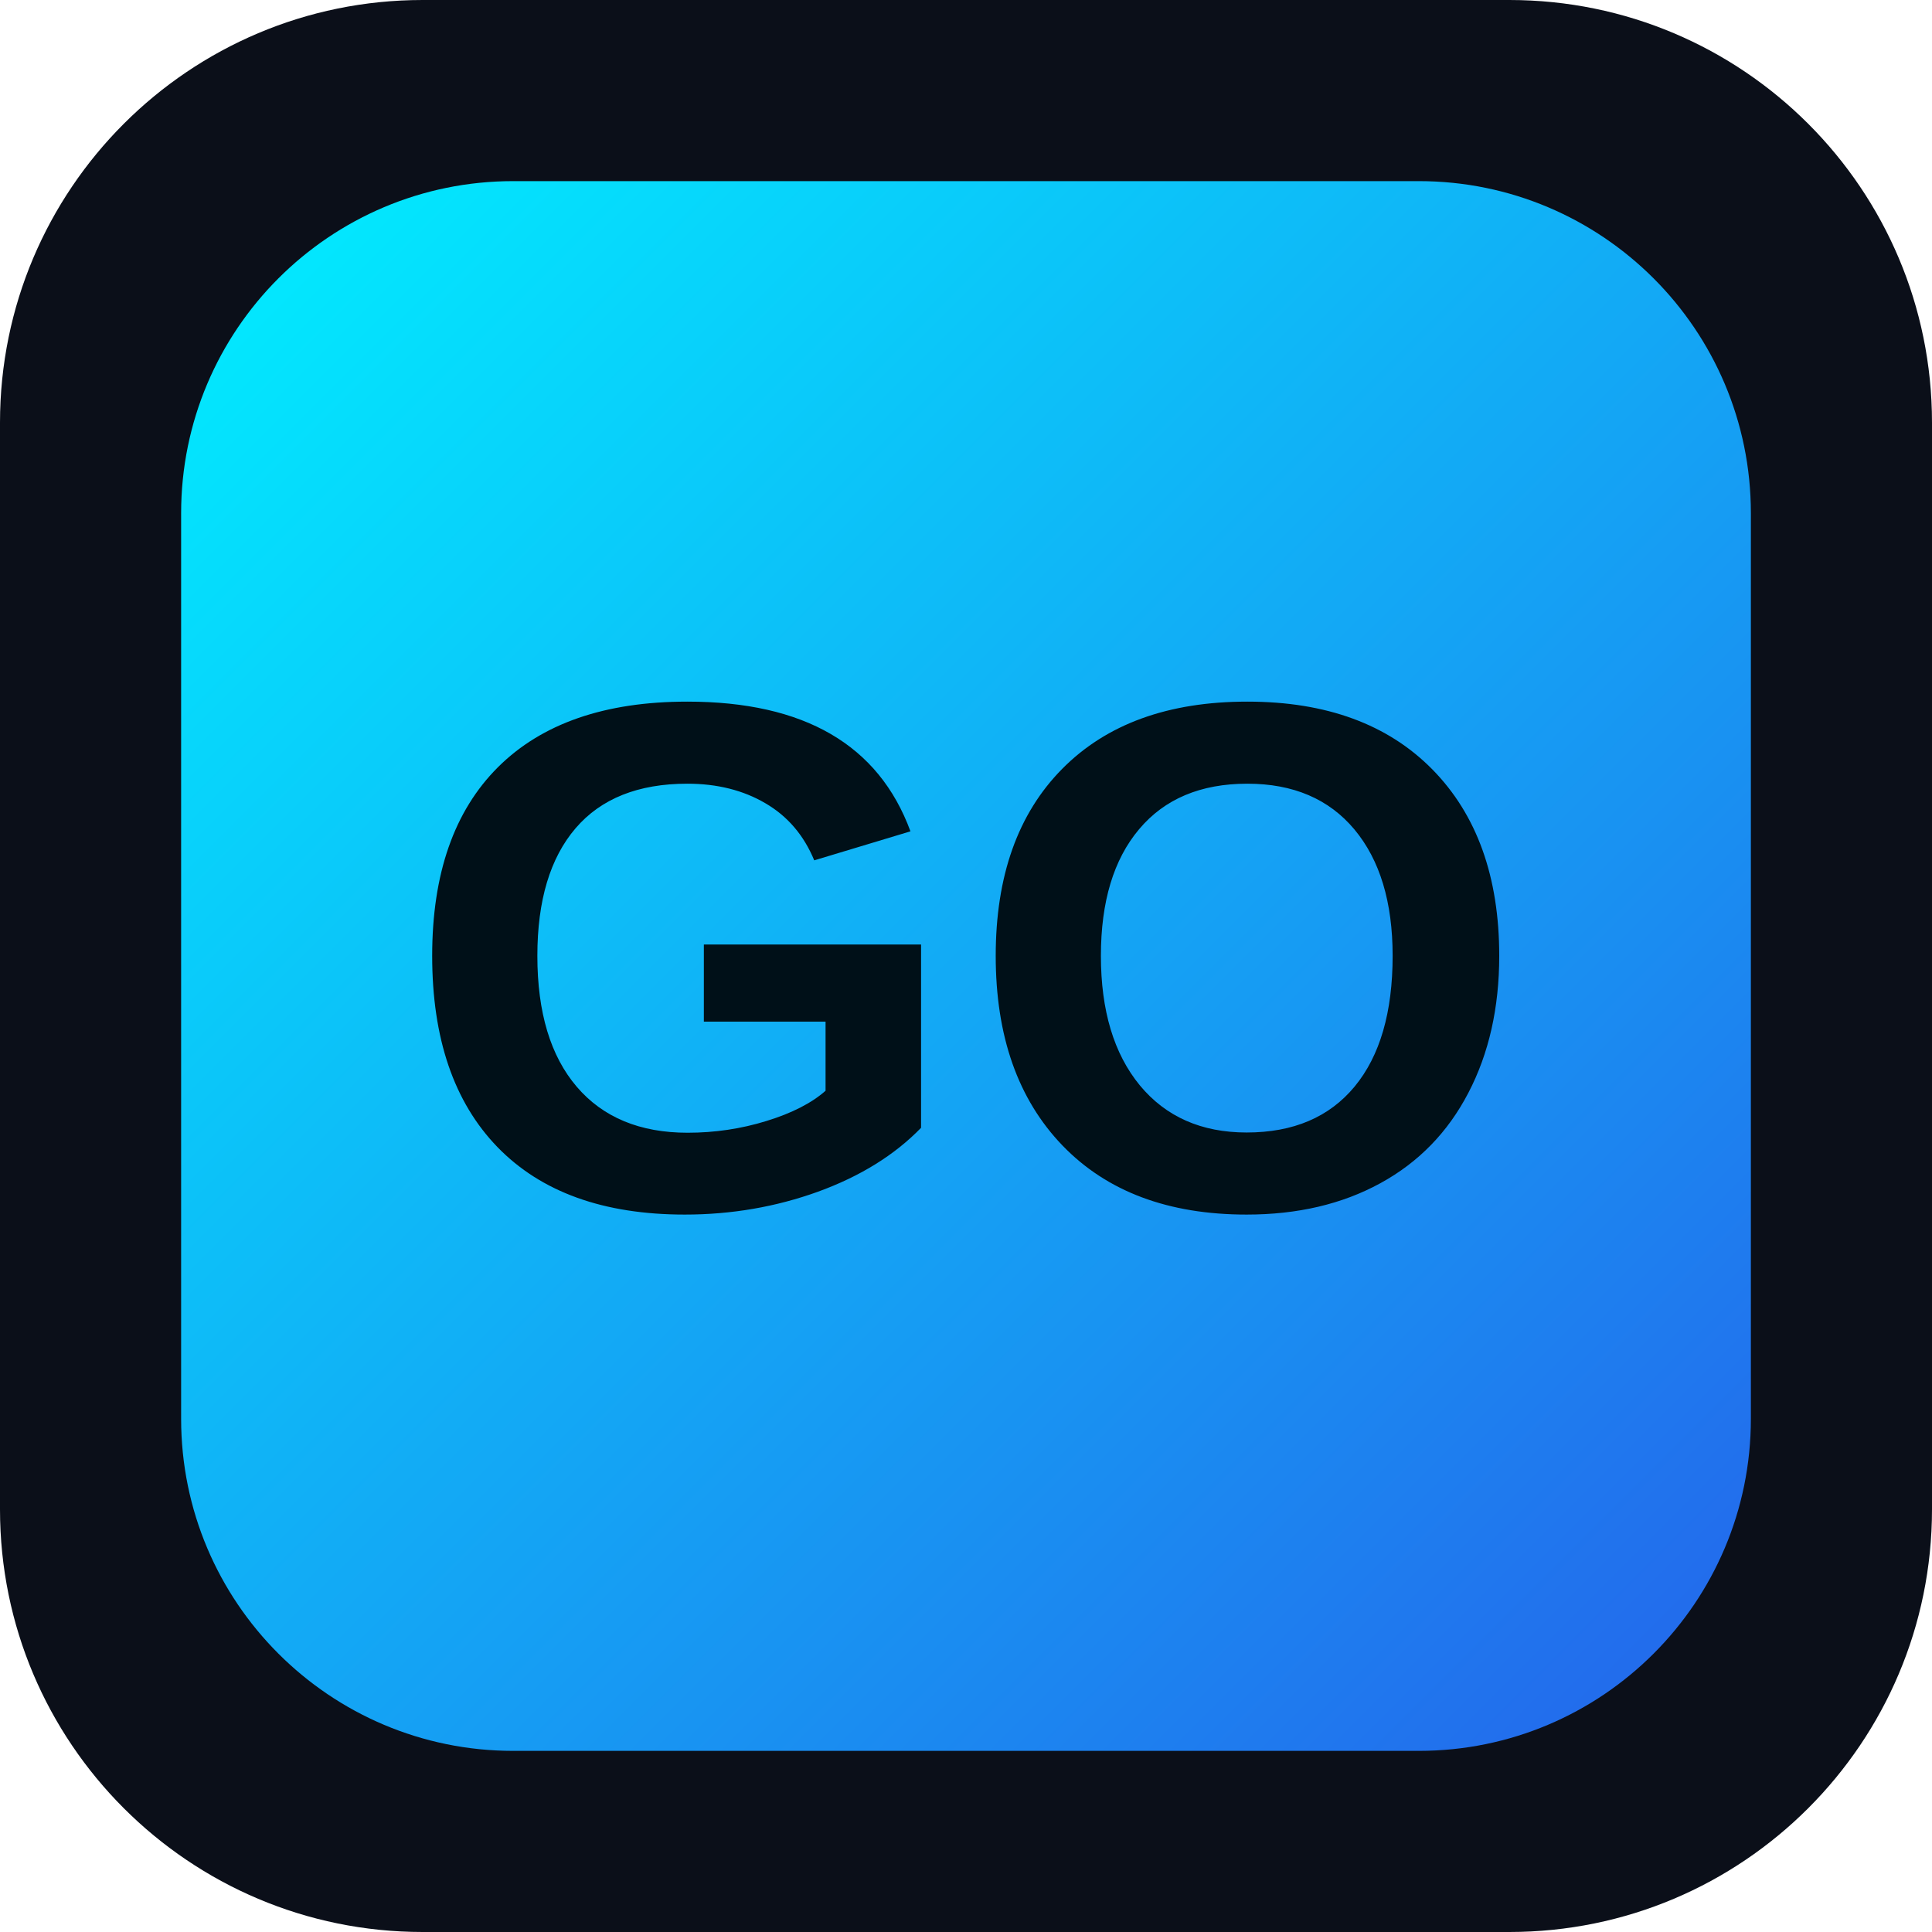
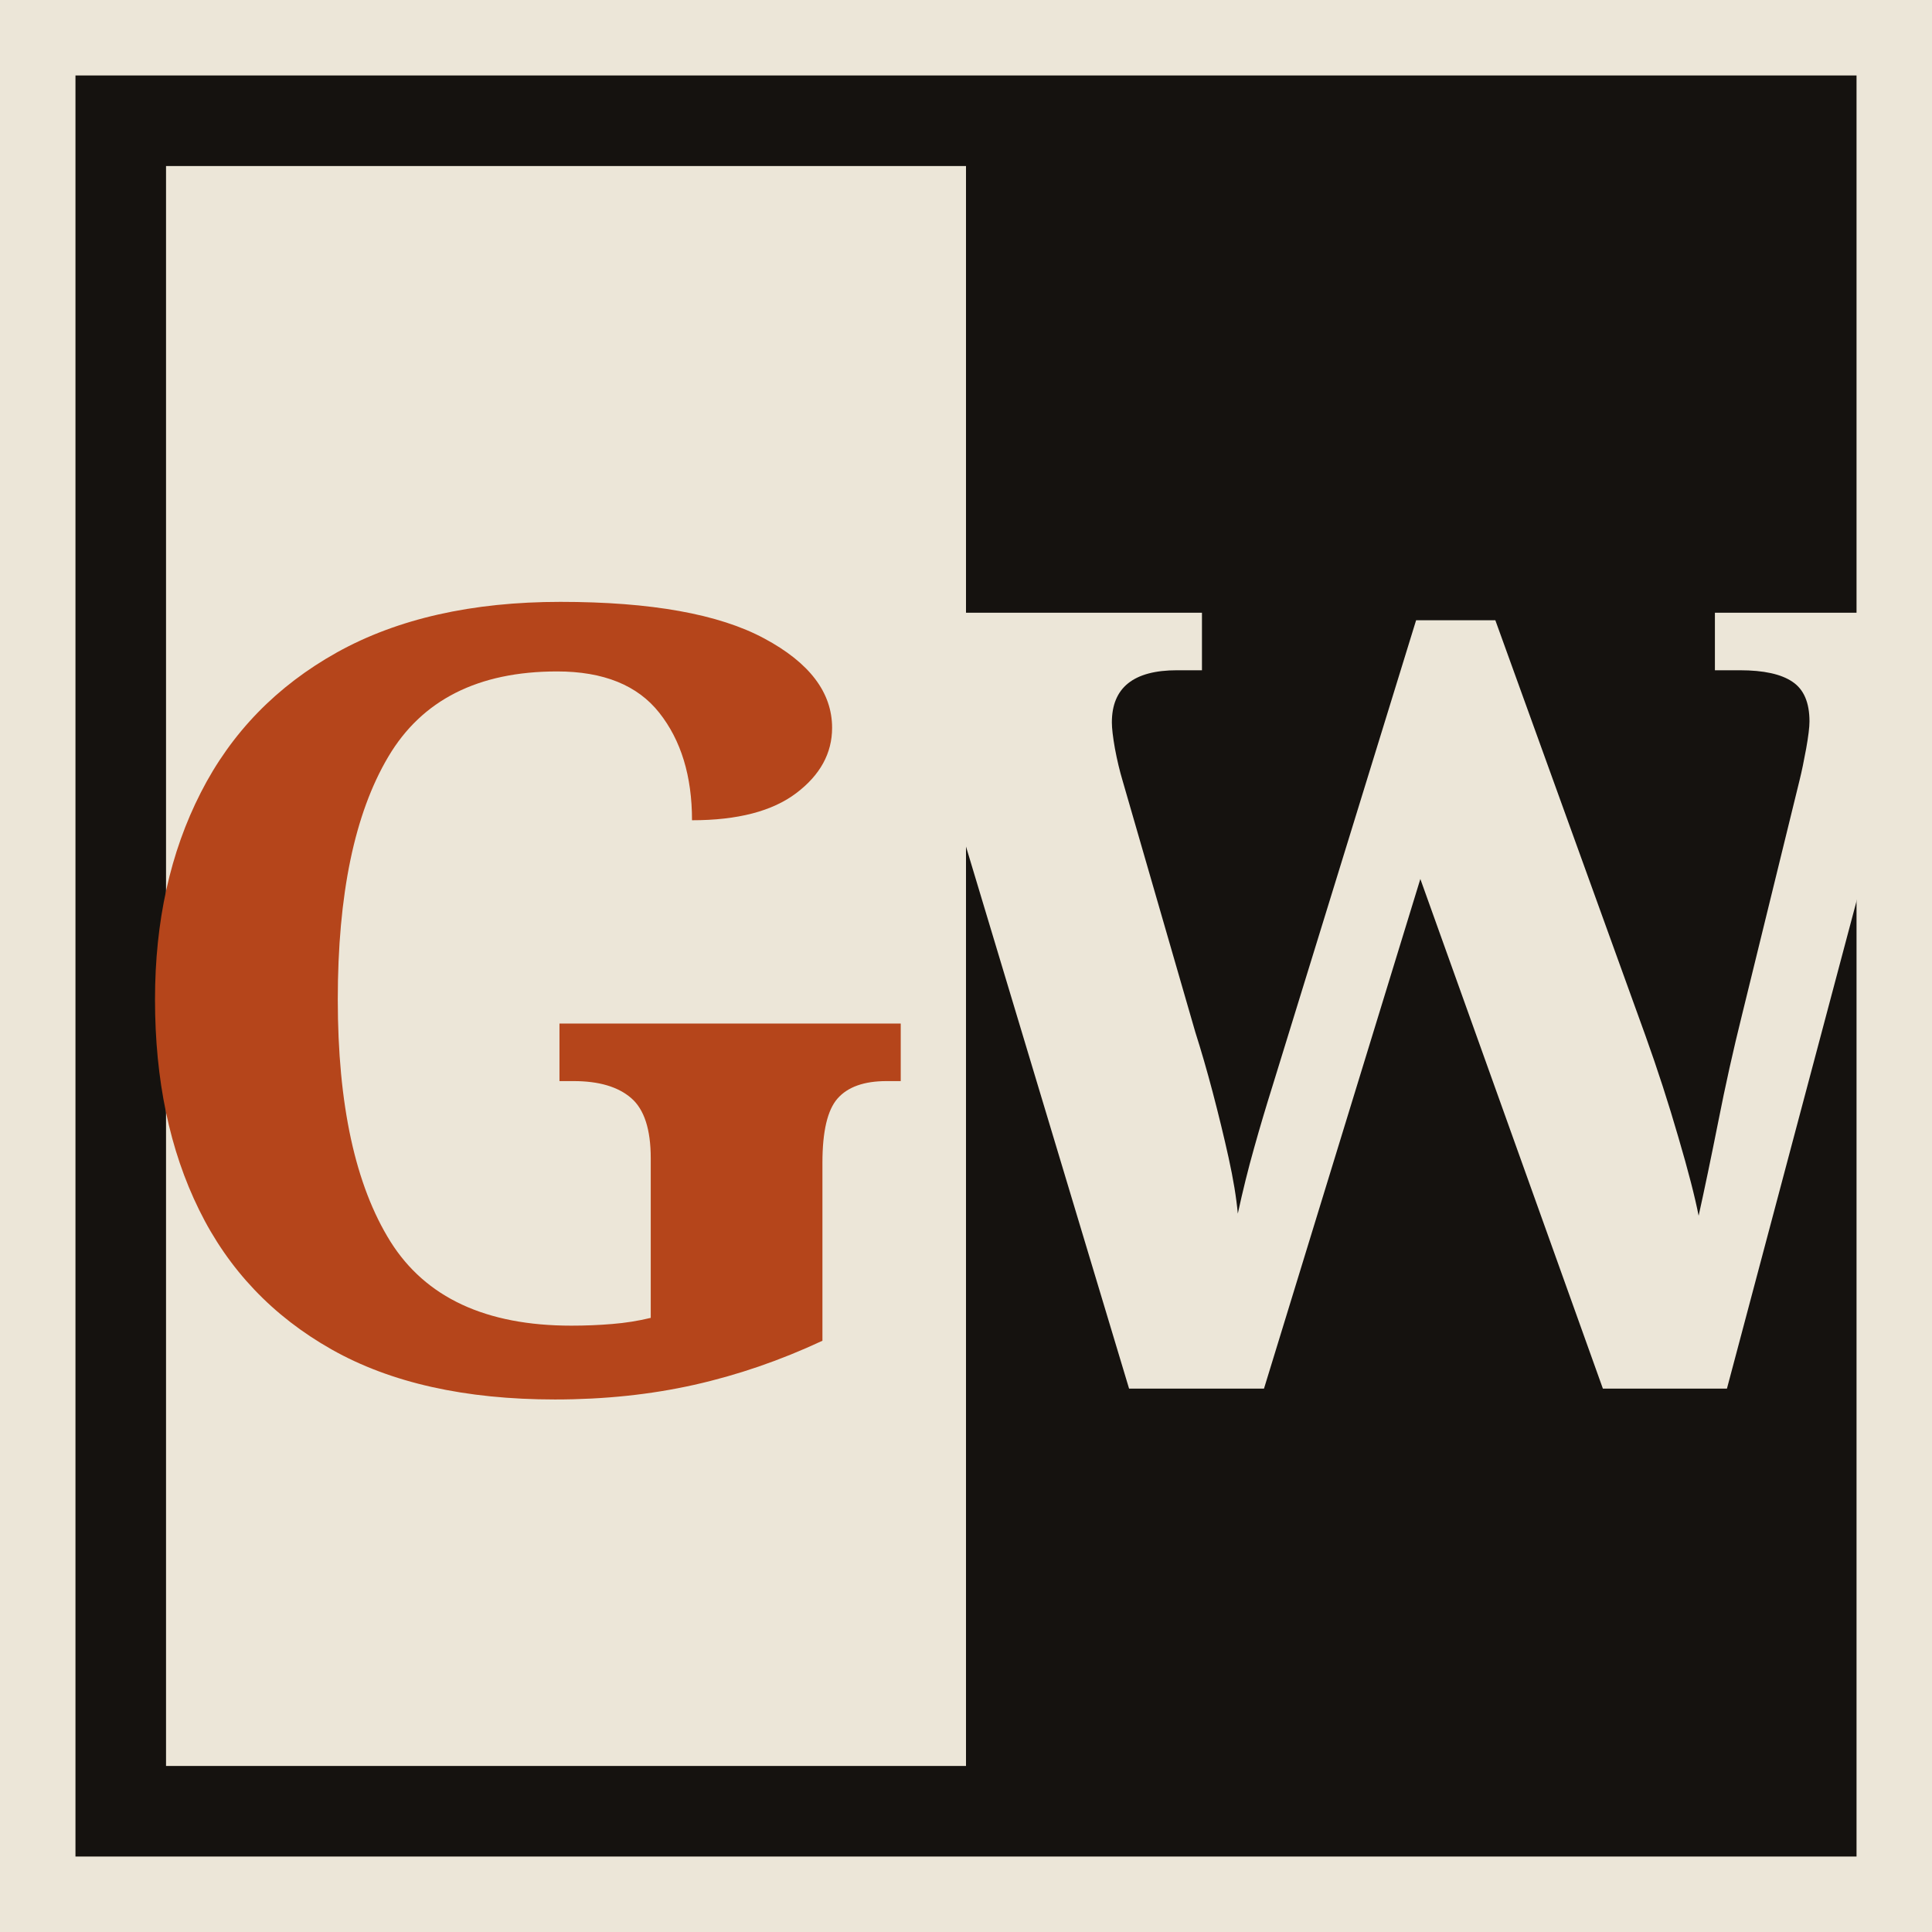
<svg xmlns="http://www.w3.org/2000/svg" viewBox="0 0 128 128">
-   <defs>
-     <linearGradient id="g" x1="0" y1="0" x2="1" y2="1">
-       <stop offset="0" stop-color="#00f0ff" />
-       <stop offset="1" stop-color="#2563eb" />
-     </linearGradient>
-   </defs>
-   <rect width="128" height="128" rx="28" fill="#0b0f19" />
-   <rect x="12" y="12" width="104" height="104" rx="22" fill="url(#g)" />
-   <text x="64" y="80" text-anchor="middle" font-family="Arial Black,Arial,sans-serif" font-weight="900" font-size="48" fill="#001018">GO</text>
+   <rect width="128" height="128" fill="#ece6d8" />
+   <rect x="8" y="8" width="112" height="112" fill="none" stroke="#15120f" stroke-width="6" />
+   <rect x="64" y="8" width="56" height="112" fill="#15120f" />
+   <text x="34" y="92" text-anchor="middle" font-family="Georgia,serif" font-weight="900" font-size="72" fill="#b5451b">G</text>
+   <text x="94" y="92" text-anchor="middle" font-family="Georgia,serif" font-weight="900" font-size="72" fill="#ece6d8">W</text>
</svg>
